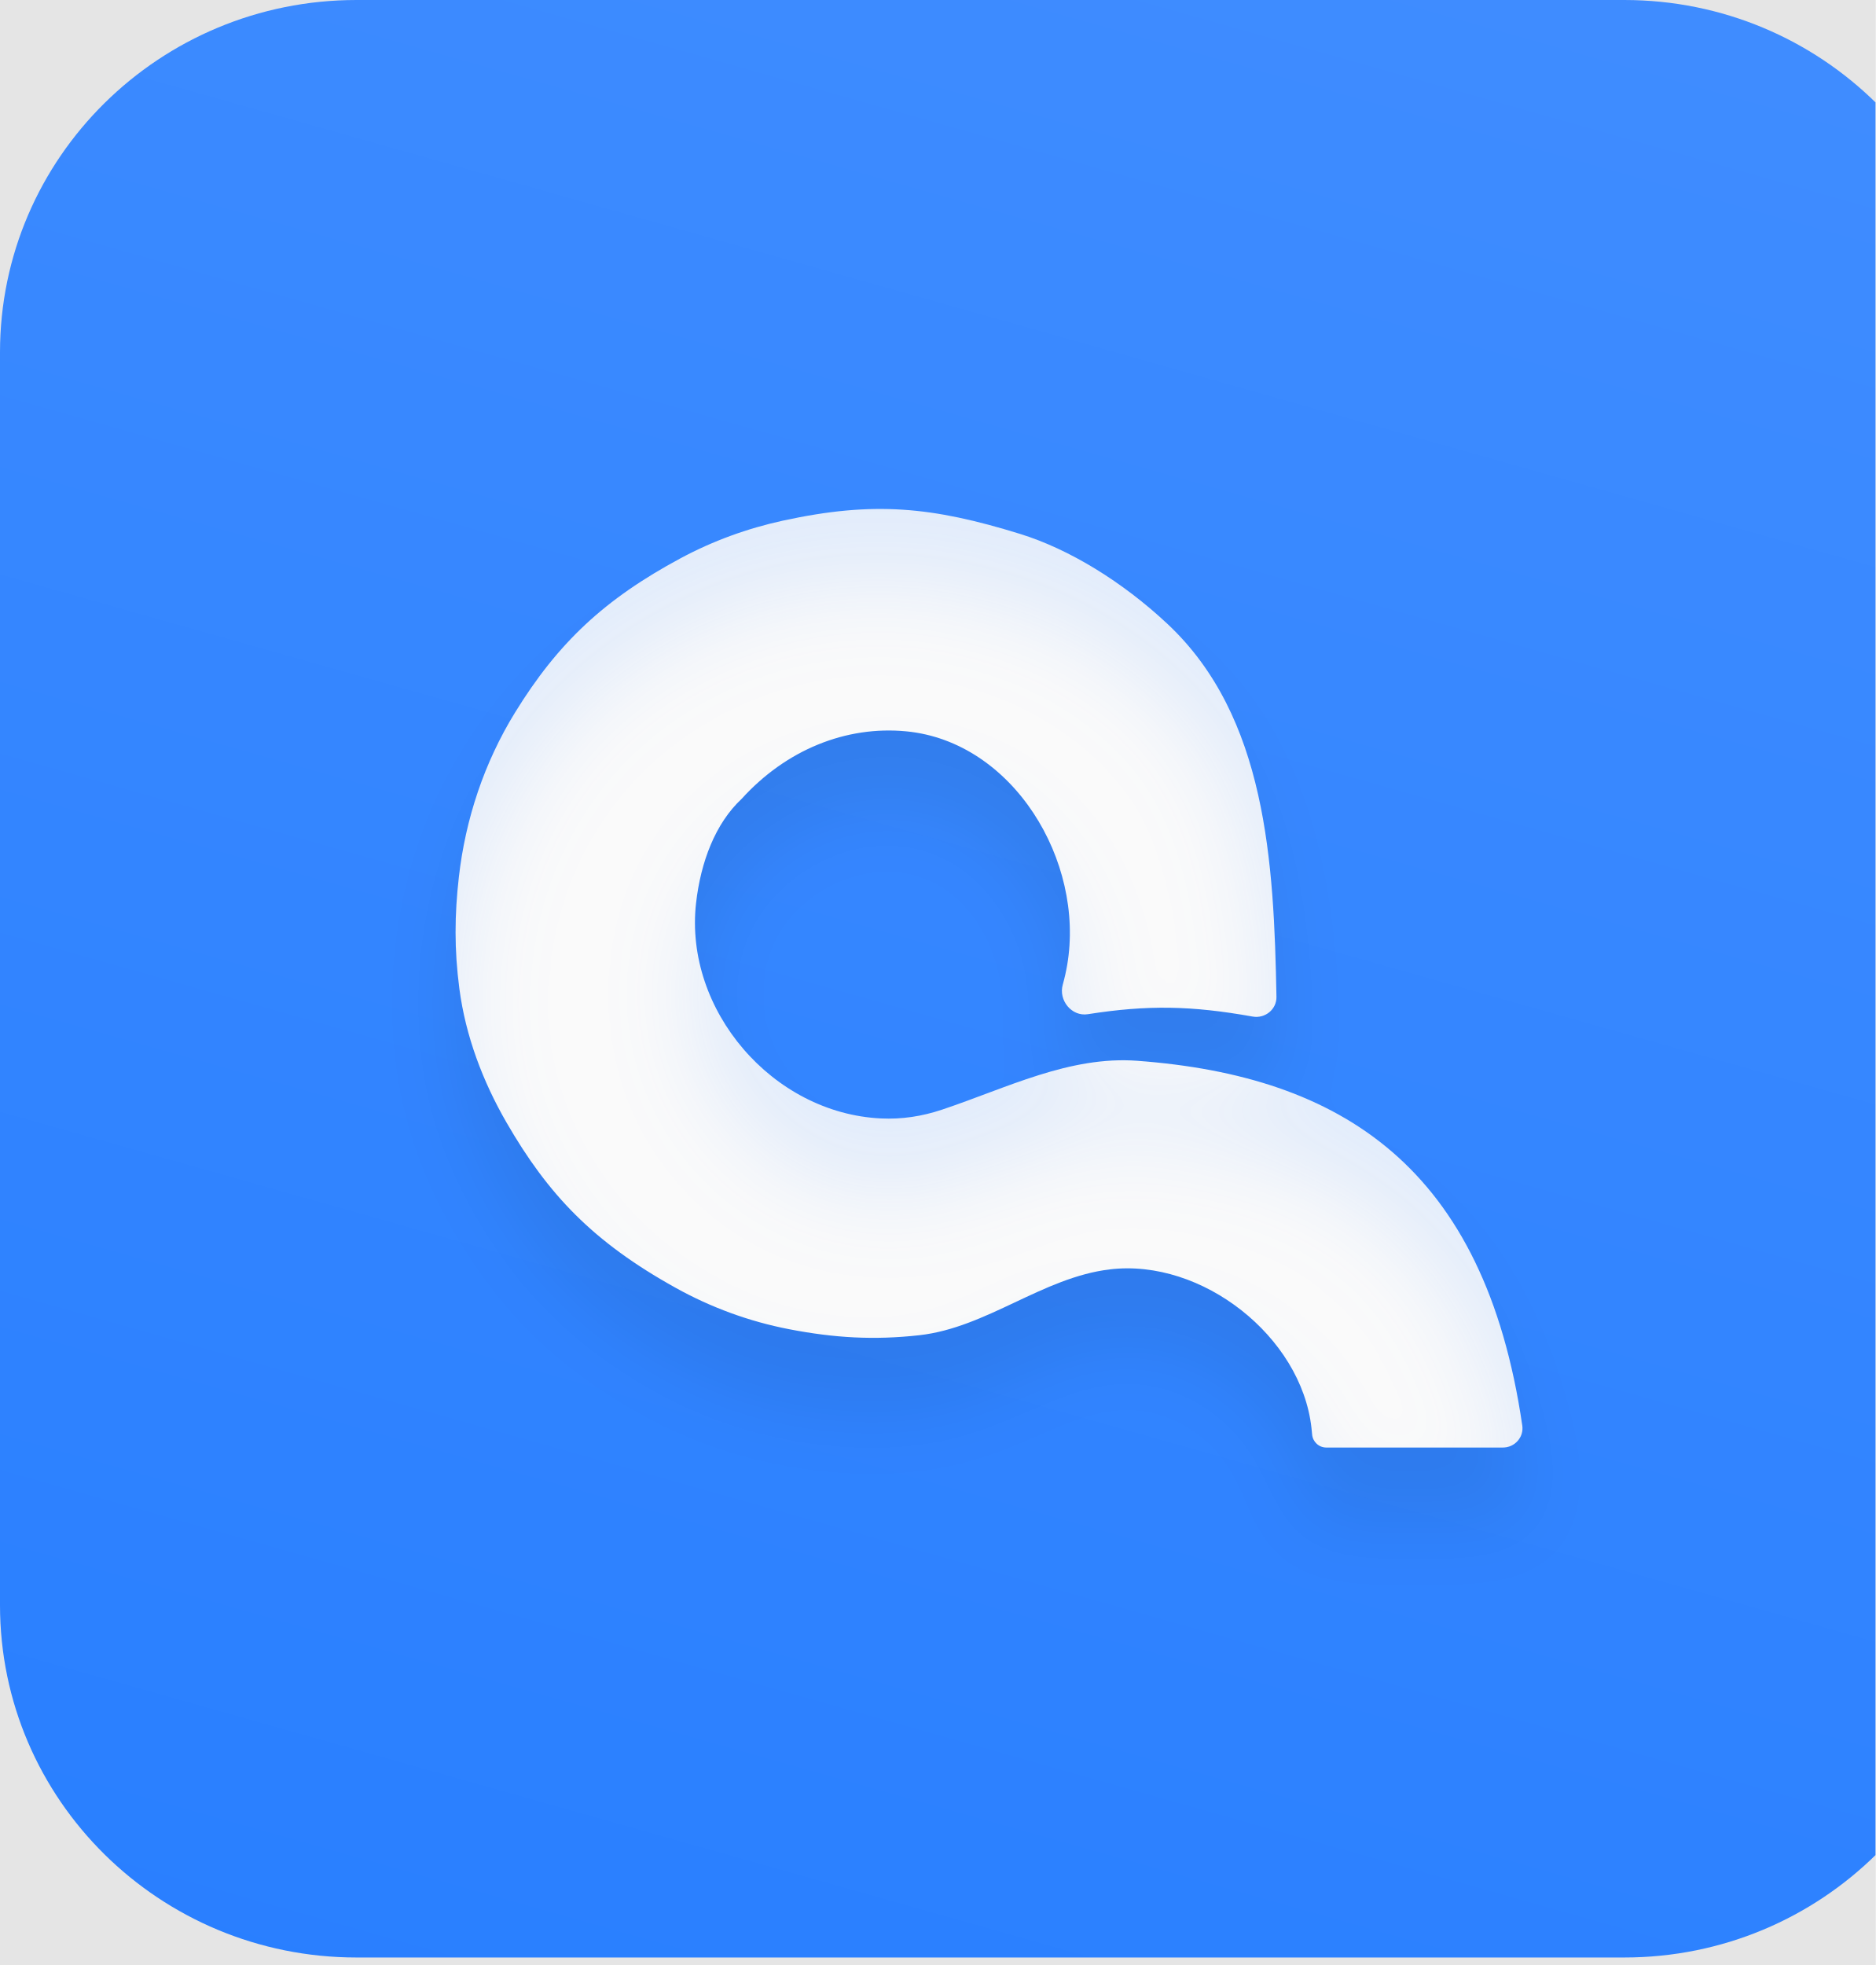
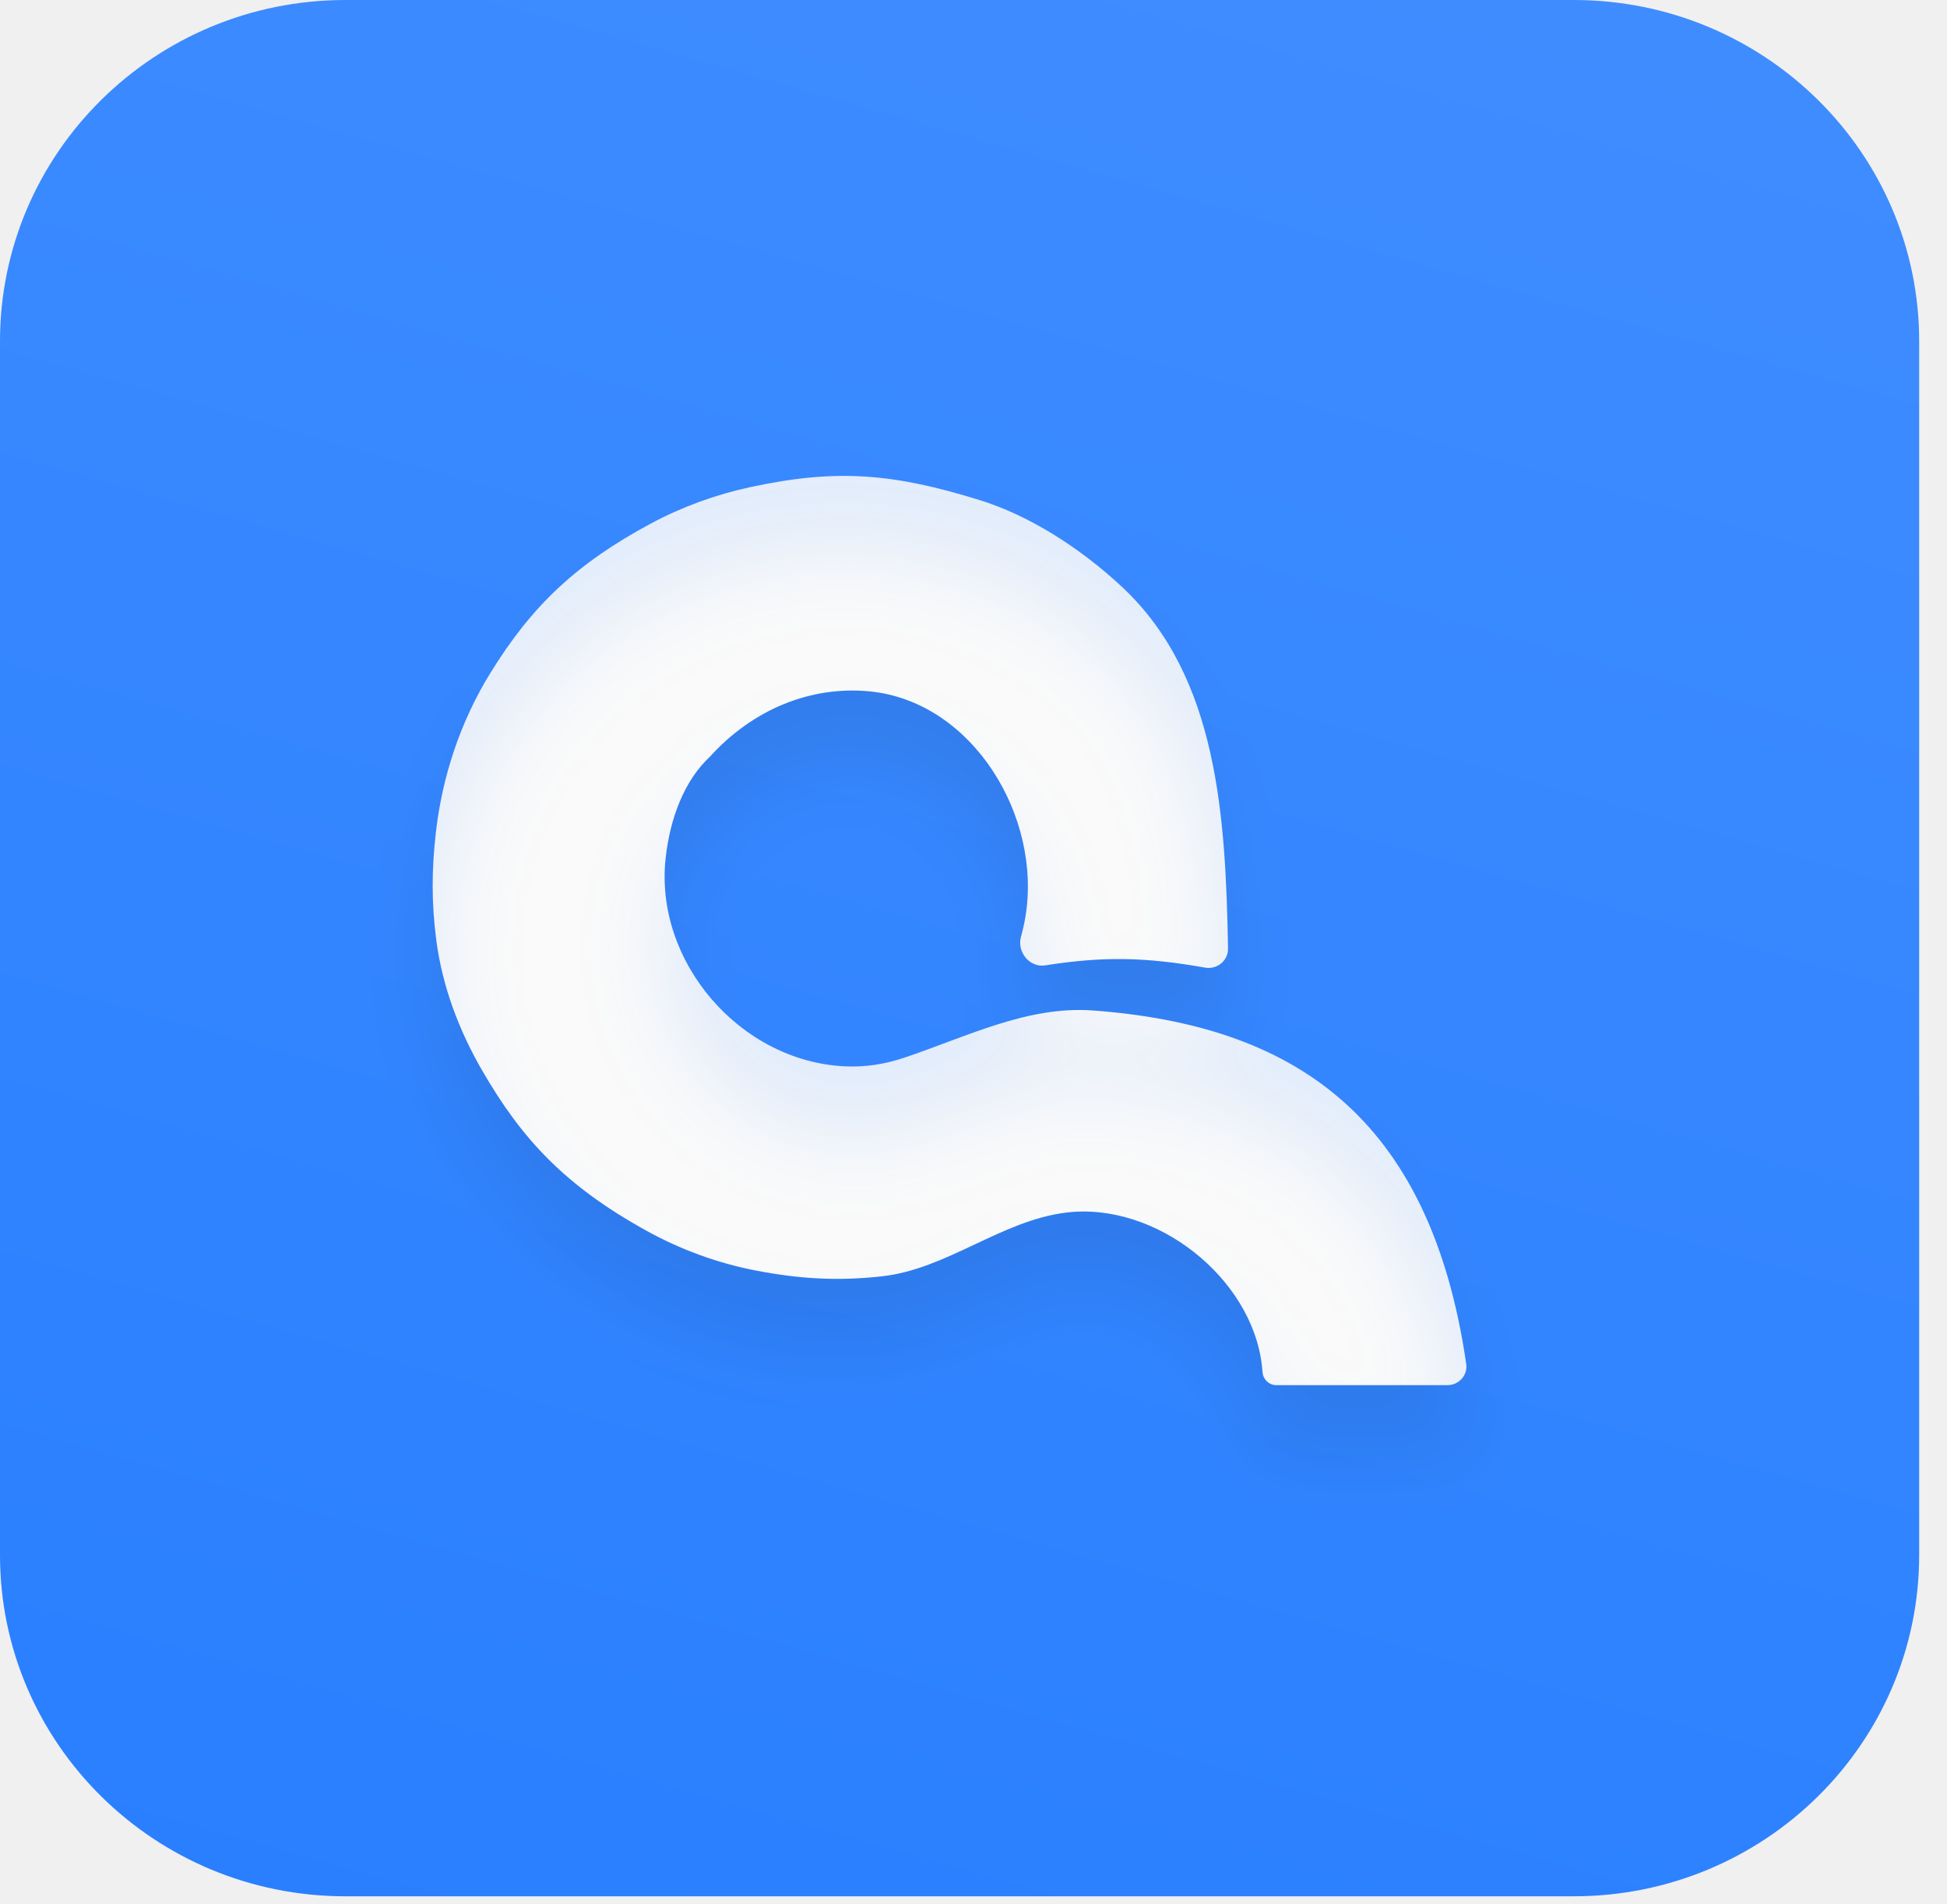
- <svg xmlns="http://www.w3.org/2000/svg" width="42" height="44" viewBox="0 0 42 44" fill="none">
-   <g clip-path="url(#clip0)">
-     <path d="M42 0H0V44H42V0Z" fill="#E5E5E5" />
-     <path d="M36.373 0H7.984C3.575 0 0 3.532 0 7.89V35.942C0 40.3 3.575 43.832 7.984 43.832H36.373C40.782 43.832 44.357 40.3 44.357 35.942V7.89C44.357 3.532 40.782 0 36.373 0Z" fill="url(#paint0_linear)" />
-     <g filter="url(#filter0_di)">
-       <path d="M33.656 32.413H29.7C29.535 32.413 29.399 32.285 29.384 32.123C29.379 32.071 29.374 32.021 29.369 31.973C29.142 29.93 26.917 28.175 24.852 28.424C23.346 28.605 22.097 29.729 20.588 29.898C19.571 30.011 18.683 29.959 17.669 29.763C16.779 29.591 15.921 29.276 15.131 28.837C13.27 27.804 12.271 26.741 11.345 25.139C10.809 24.211 10.426 23.196 10.287 22.137C10.172 21.26 10.179 20.488 10.276 19.637C10.424 18.338 10.845 17.073 11.533 15.956C12.498 14.388 13.542 13.413 15.242 12.5C15.962 12.113 16.737 11.831 17.537 11.657C19.564 11.217 20.876 11.346 22.846 11.956C23.942 12.296 25.133 13.023 26.146 13.972C28.36 16.048 28.529 19.306 28.585 22.322C28.59 22.601 28.331 22.812 28.053 22.763C26.685 22.518 25.702 22.499 24.359 22.71C23.998 22.766 23.702 22.398 23.799 22.051C23.841 21.9 23.874 21.752 23.899 21.606C24.296 19.271 22.68 16.606 20.295 16.376C18.942 16.246 17.603 16.792 16.61 17.886C16.018 18.438 15.691 19.303 15.587 20.226C15.32 22.617 17.299 24.93 19.73 25.044C20.195 25.066 20.642 24.999 21.1 24.846C22.543 24.363 23.949 23.64 25.468 23.753C30.037 24.093 33.246 26.129 34.09 31.922C34.128 32.181 33.922 32.413 33.656 32.413Z" fill="#FAFAFA" />
-     </g>
+ <svg xmlns="http://www.w3.org/2000/svg" width="45" height="44" viewBox="0 0 45 44" fill="none">
+   <path d="M36.373 0H7.984C3.575 0 0 3.532 0 7.89V35.942C0 40.3 3.575 43.832 7.984 43.832H36.373C40.782 43.832 44.357 40.3 44.357 35.942V7.89C44.357 3.532 40.782 0 36.373 0Z" fill="url(#paint0_linear)" />
+   <g filter="url(#filter0_di)">
+     <path d="M33.454 32.017H29.498C29.332 32.017 29.197 31.889 29.182 31.726C29.177 31.675 29.172 31.625 29.167 31.576C28.94 29.534 26.715 27.779 24.65 28.027C23.143 28.209 21.894 29.333 20.386 29.501C19.369 29.615 18.481 29.563 17.466 29.367C16.577 29.195 15.719 28.879 14.929 28.441C13.068 27.408 12.069 26.345 11.143 24.742C10.607 23.815 10.224 22.799 10.085 21.741C9.97 20.864 9.977 20.092 10.074 19.241C10.222 17.942 10.643 16.677 11.331 15.56C12.296 13.991 13.34 13.016 15.04 12.103C15.76 11.717 16.535 11.434 17.335 11.261C19.362 10.821 20.674 10.95 22.644 11.56C23.74 11.899 24.931 12.627 25.943 13.576C28.158 15.652 28.326 18.91 28.383 21.925C28.388 22.205 28.129 22.416 27.851 22.366C26.483 22.122 25.5 22.102 24.156 22.314C23.796 22.37 23.5 22.002 23.597 21.654C23.639 21.503 23.672 21.355 23.697 21.21C24.094 18.875 22.477 16.21 20.093 15.98C18.74 15.85 17.4 16.395 16.408 17.49C15.816 18.042 15.488 18.907 15.385 19.83C15.117 22.221 17.097 24.533 19.528 24.648C19.992 24.669 20.44 24.603 20.898 24.449C22.34 23.966 23.747 23.244 25.265 23.357C29.834 23.697 33.044 25.733 33.888 31.526C33.926 31.785 33.72 32.017 33.454 32.017Z" fill="#FAFAFA" />
  </g>
  <defs>
-     <filter id="filter0_di" x="8.57" y="11.396" width="27.157" height="24.282" filterUnits="userSpaceOnUse" color-interpolation-filters="sRGB">
+     <filter id="filter0_di" x="8.368" y="11" width="27.157" height="24.282" filterUnits="userSpaceOnUse" color-interpolation-filters="sRGB">
      <feFlood flood-opacity="0" result="BackgroundImageFix" />
      <feColorMatrix in="SourceAlpha" type="matrix" values="0 0 0 0 0 0 0 0 0 0 0 0 0 0 0 0 0 0 127 0" result="hardAlpha" />
      <feOffset dy="1.632" />
      <feGaussianBlur stdDeviation="0.816" />
      <feColorMatrix type="matrix" values="0 0 0 0 0 0 0 0 0 0 0 0 0 0 0 0 0 0 0.07 0" />
      <feBlend mode="normal" in2="BackgroundImageFix" result="effect1_dropShadow" />
      <feBlend mode="normal" in="SourceGraphic" in2="effect1_dropShadow" result="shape" />
      <feColorMatrix in="SourceAlpha" type="matrix" values="0 0 0 0 0 0 0 0 0 0 0 0 0 0 0 0 0 0 127 0" result="hardAlpha" />
      <feOffset dy="1.632" />
      <feGaussianBlur stdDeviation="1.02" />
      <feComposite in2="hardAlpha" operator="arithmetic" k2="-1" k3="1" />
      <feColorMatrix type="matrix" values="0 0 0 0 0.22 0 0 0 0 0.533 0 0 0 0 1 0 0 0 0.13 0" />
      <feBlend mode="normal" in2="shape" result="effect2_innerShadow" />
    </filter>
    <linearGradient id="paint0_linear" x1="53.091" y1="-66.308" x2="20.572" y2="48.743" gradientUnits="userSpaceOnUse">
      <stop stop-color="#5498FF" />
      <stop offset="0.516" stop-color="#428EFF" />
      <stop offset="1" stop-color="#297FFF" />
    </linearGradient>
-     <clipPath id="clip0">
-       <rect width="42" height="44" fill="white" />
-     </clipPath>
  </defs>
</svg>
